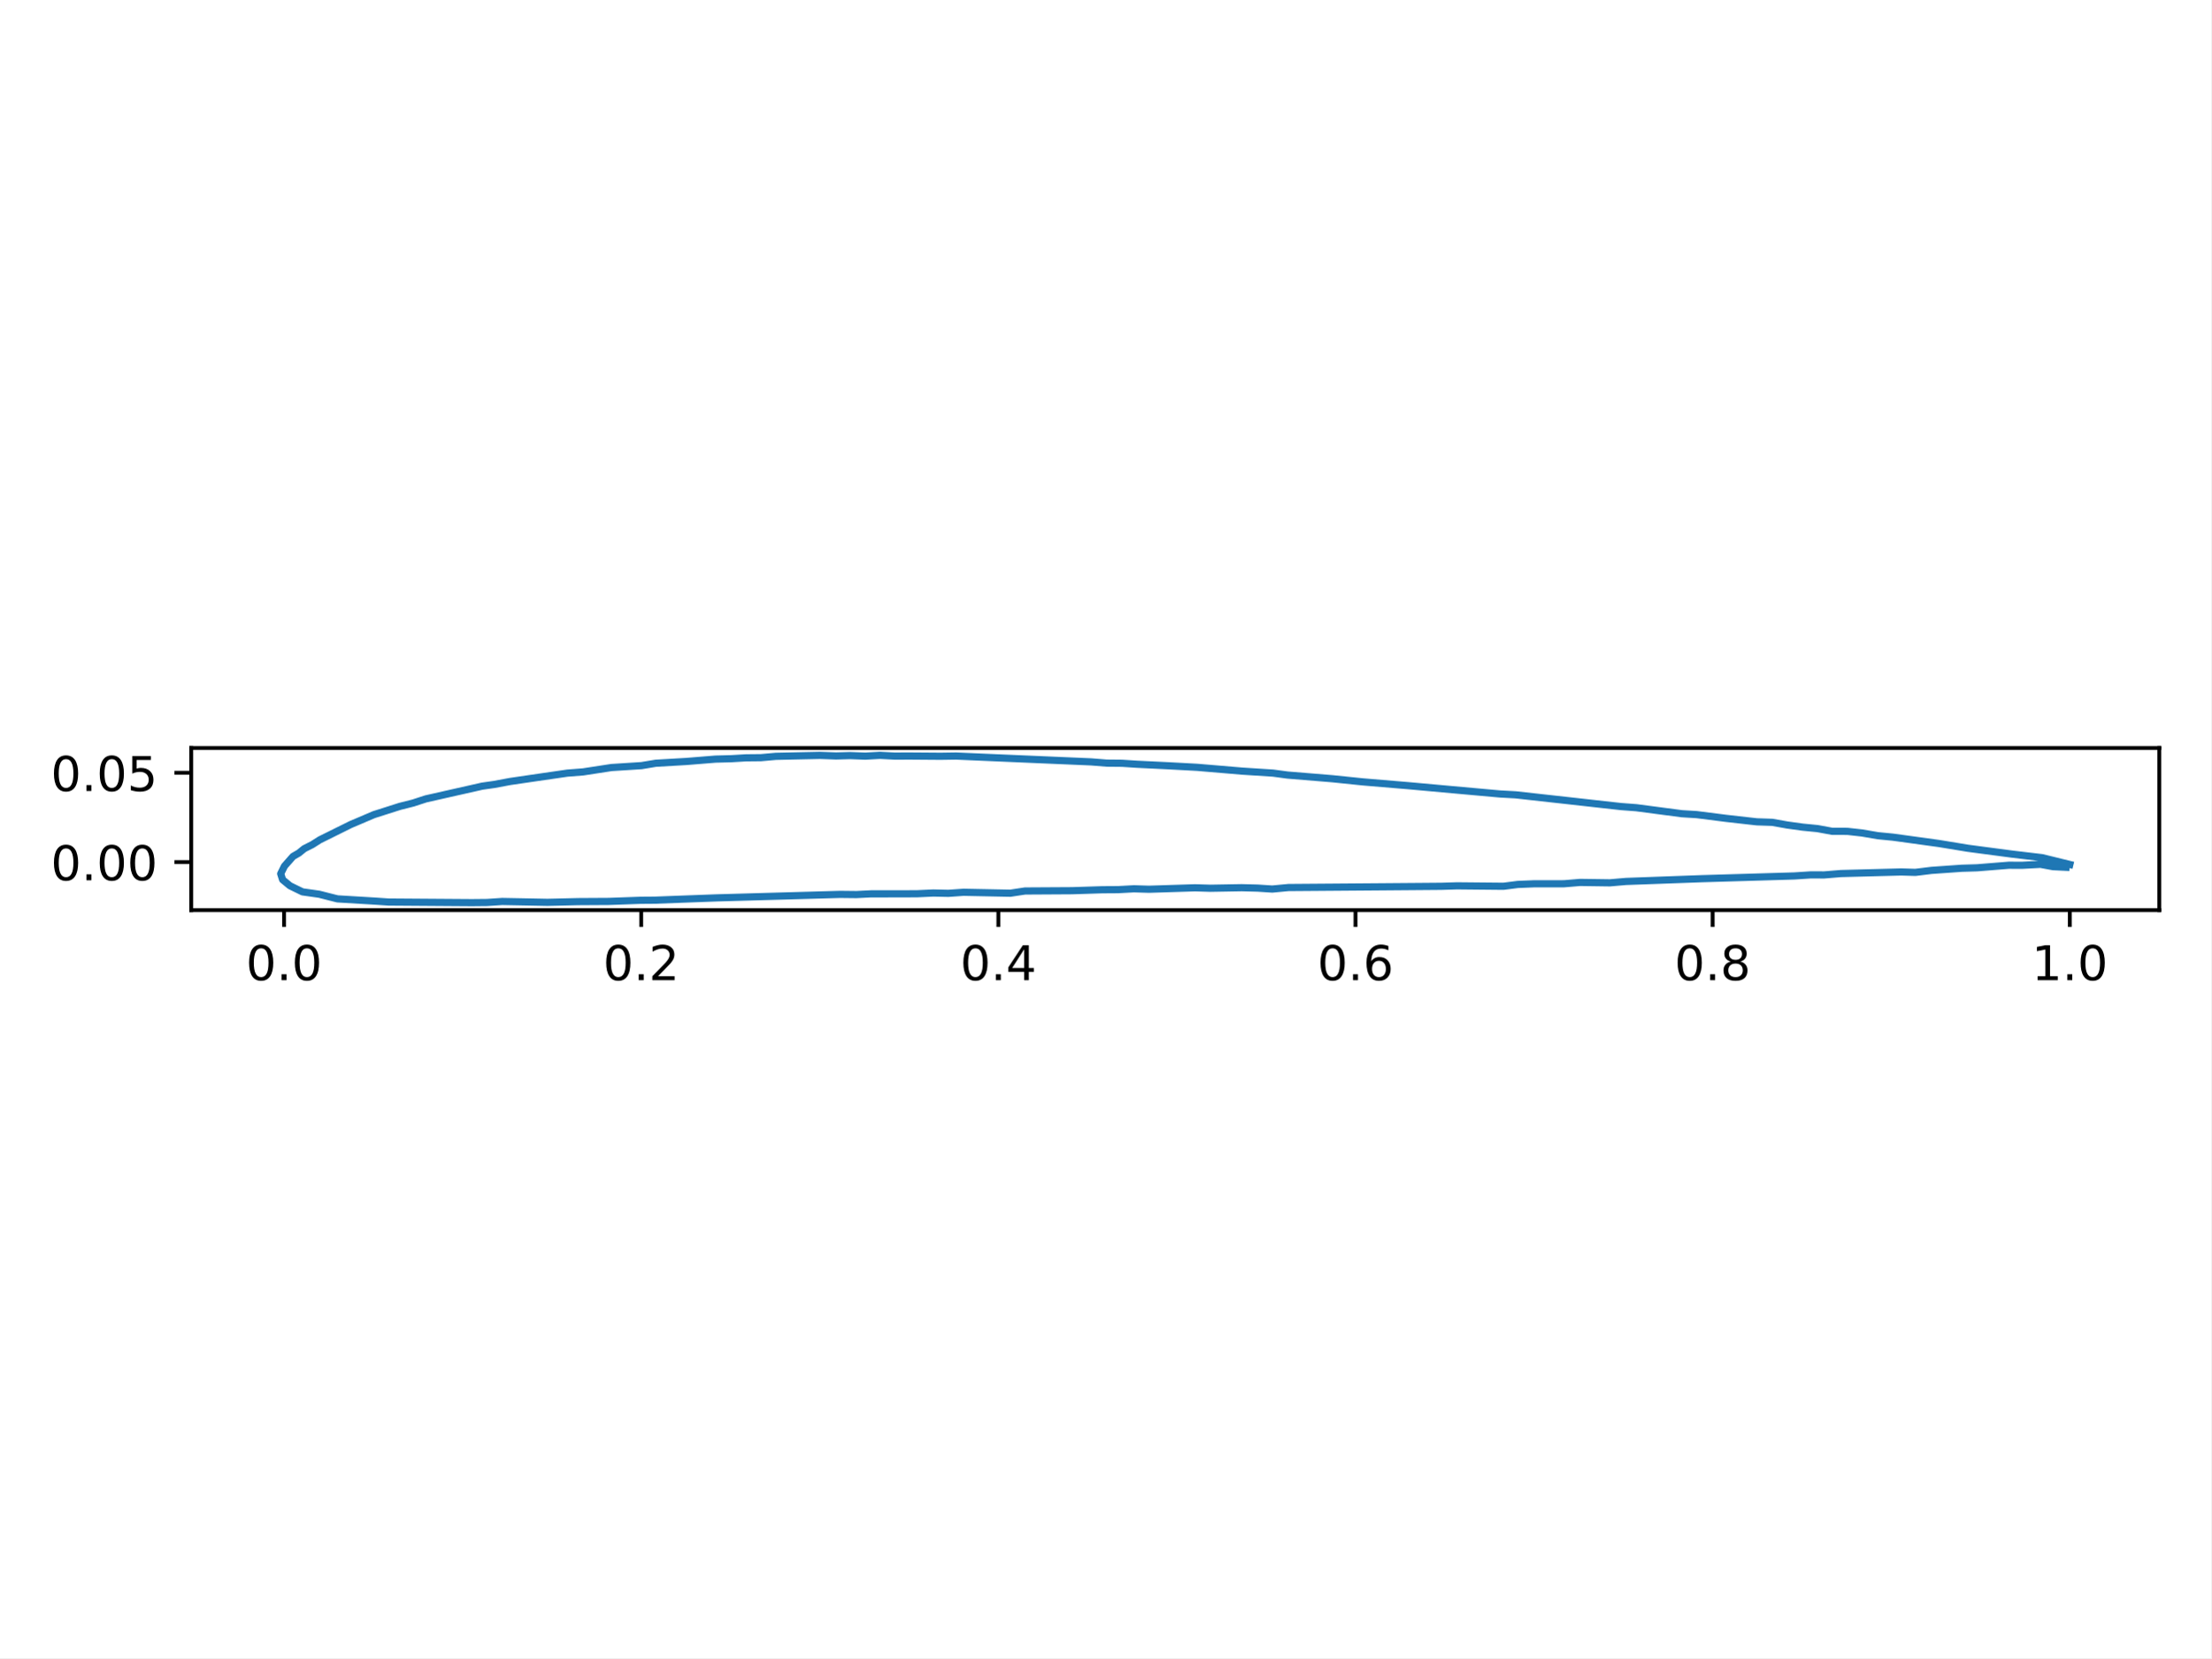
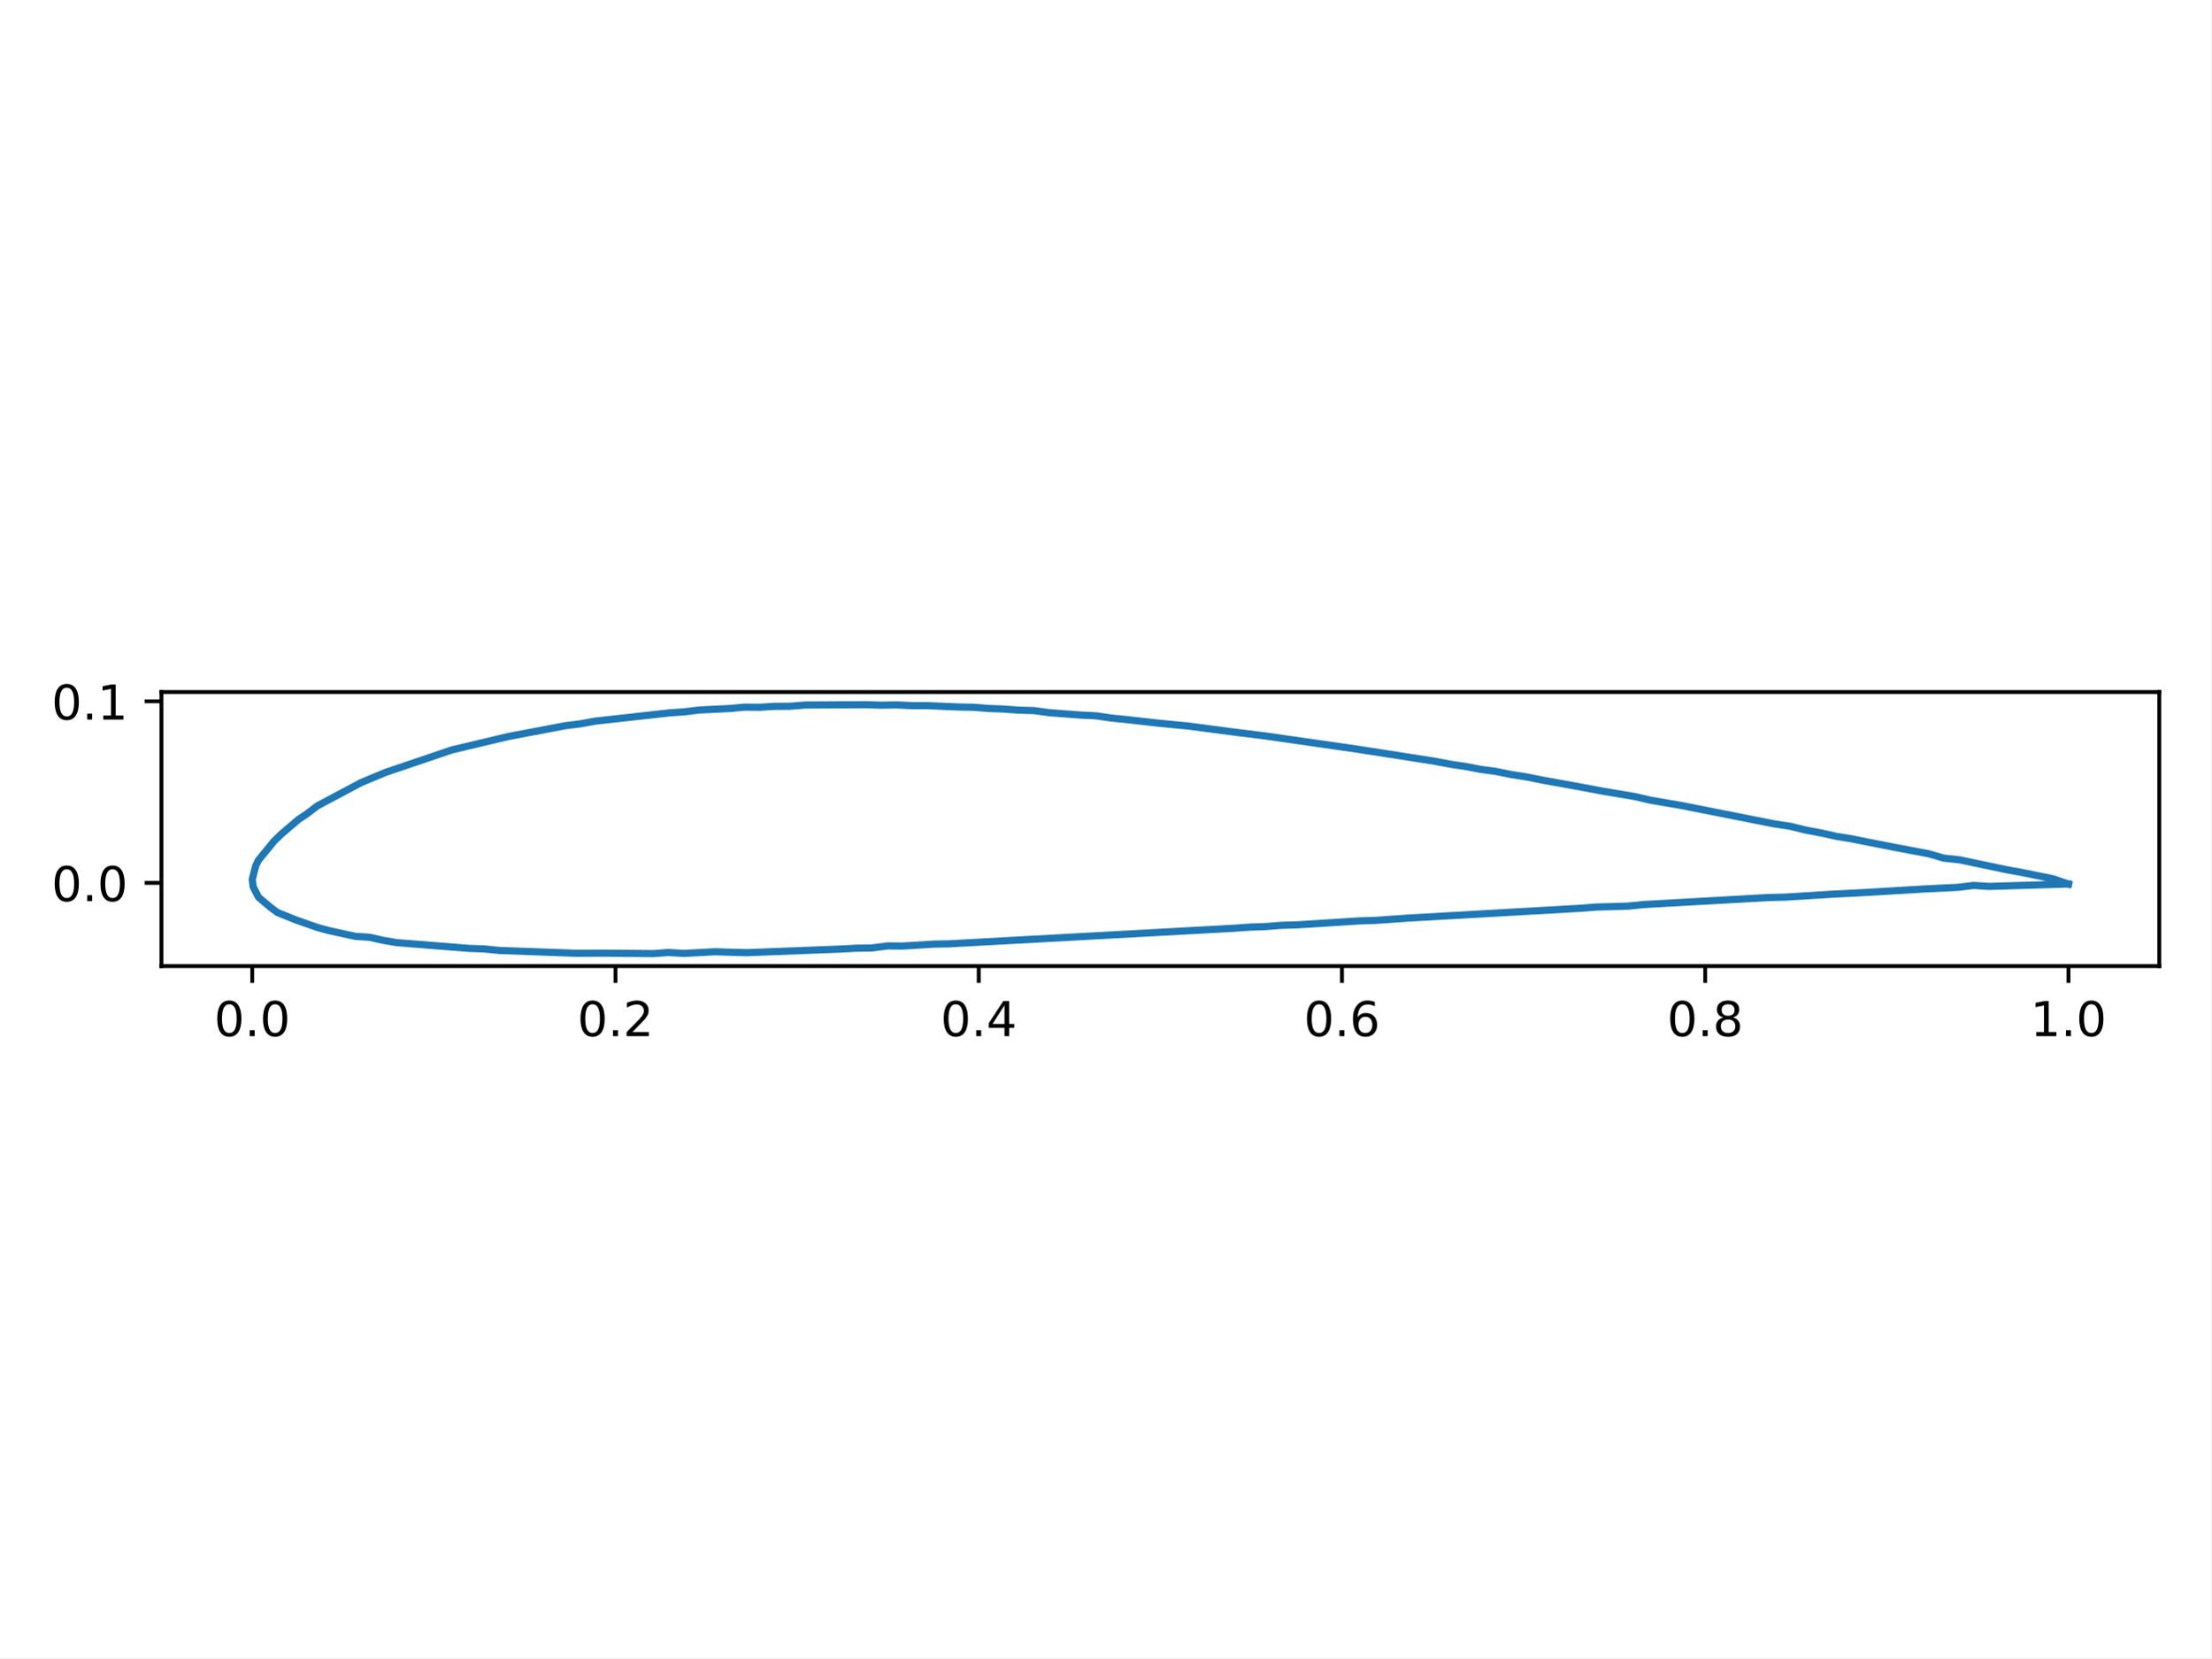
<svg xmlns="http://www.w3.org/2000/svg" xmlns:xlink="http://www.w3.org/1999/xlink" width="460.8pt" height="345.6pt" viewBox="0 0 460.8 345.6" version="1.1">
  <defs>
    <style type="text/css">*{stroke-linejoin: round; stroke-linecap: butt}</style>
  </defs>
  <g id="figure_1">
    <g id="patch_1">
      <path d="M 0 345.6  L 460.8 345.6  L 460.8 0  L 0 0  z " style="fill: #ffffff" />
    </g>
    <g id="axes_1">
      <g id="patch_2">
-         <path d="M 39.85 189.701  L 450 189.701  L 450 155.899  L 39.85 155.899  z " style="fill: #ffffff" />
+         <path d="M 33.64 201.361  L 450 201.361  L 450 144.239  L 33.64 144.239  z " style="fill: #ffffff" />
      </g>
      <g id="matplotlib.axis_1">
        <g id="xtick_1">
          <g id="line2d_1">
            <defs>
-               <path id="md914214941" d="M 0 0  L 0 3.5  " style="stroke: #000000; stroke-width: 0.8" />
+               <path id="me593b5905f" d="M 0 0  L 0 3.5  " style="stroke: #000000; stroke-width: 0.8" />
            </defs>
            <g>
-               <use xlink:href="#md914214941" x="59.195" y="189.701" style="stroke: #000000; stroke-width: 0.8" />
+               <use xlink:href="#me593b5905f" x="52.561" y="201.361" style="stroke: #000000; stroke-width: 0.8" />
            </g>
          </g>
          <g id="text_1">
-             <g transform="translate(51.24299 204.299) scale(0.1 -0.1)">
+             <g transform="translate(44.60958 215.9591) scale(0.1 -0.1)">
              <defs>
                <path id="DejaVuSans-30" d="M 2034 4250  Q 1547 4250 1301 3770  Q 1056 3291 1056 2328  Q 1056 1369 1301 889  Q 1547 409 2034 409  Q 2525 409 2770 889  Q 3016 1369 3016 2328  Q 3016 3291 2770 3770  Q 2525 4250 2034 4250  z M 2034 4750  Q 2819 4750 3233 4129  Q 3647 3509 3647 2328  Q 3647 1150 3233 529  Q 2819 -91 2034 -91  Q 1250 -91 836 529  Q 422 1150 422 2328  Q 422 3509 836 4129  Q 1250 4750 2034 4750  z " transform="scale(0.015625)" />
                <path id="DejaVuSans-2e" d="M 684 794  L 1344 794  L 1344 0  L 684 0  L 684 794  z " transform="scale(0.015625)" />
              </defs>
              <use xlink:href="#DejaVuSans-30" />
              <use xlink:href="#DejaVuSans-2e" x="63.623" />
              <use xlink:href="#DejaVuSans-30" x="95.41" />
            </g>
          </g>
        </g>
        <g id="xtick_2">
          <g id="line2d_2">
            <g>
-               <use xlink:href="#md914214941" x="133.627" y="189.701" style="stroke: #000000; stroke-width: 0.8" />
+               <use xlink:href="#me593b5905f" x="128.264" y="201.361" style="stroke: #000000; stroke-width: 0.8" />
            </g>
          </g>
          <g id="text_2">
-             <g transform="translate(125.6754 204.299) scale(0.1 -0.1)">
+             <g transform="translate(120.3123 215.9591) scale(0.1 -0.1)">
              <defs>
                <path id="DejaVuSans-32" d="M 1228 531  L 3431 531  L 3431 0  L 469 0  L 469 531  Q 828 903 1448 1529  Q 2069 2156 2228 2338  Q 2531 2678 2651 2914  Q 2772 3150 2772 3378  Q 2772 3750 2511 3984  Q 2250 4219 1831 4219  Q 1534 4219 1204 4116  Q 875 4013 500 3803  L 500 4441  Q 881 4594 1212 4672  Q 1544 4750 1819 4750  Q 2544 4750 2975 4387  Q 3406 4025 3406 3419  Q 3406 3131 3298 2873  Q 3191 2616 2906 2266  Q 2828 2175 2409 1742  Q 1991 1309 1228 531  z " transform="scale(0.015625)" />
              </defs>
              <use xlink:href="#DejaVuSans-30" />
              <use xlink:href="#DejaVuSans-2e" x="63.623" />
              <use xlink:href="#DejaVuSans-32" x="95.41" />
            </g>
          </g>
        </g>
        <g id="xtick_3">
          <g id="line2d_3">
            <g>
-               <use xlink:href="#md914214941" x="208.059" y="189.701" style="stroke: #000000; stroke-width: 0.8" />
+               <use xlink:href="#me593b5905f" x="203.967" y="201.361" style="stroke: #000000; stroke-width: 0.8" />
            </g>
          </g>
          <g id="text_3">
-             <g transform="translate(200.1079 204.299) scale(0.1 -0.1)">
+             <g transform="translate(196.0149 215.9591) scale(0.1 -0.1)">
              <defs>
                <path id="DejaVuSans-34" d="M 2419 4116  L 825 1625  L 2419 1625  L 2419 4116  z M 2253 4666  L 3047 4666  L 3047 1625  L 3713 1625  L 3713 1100  L 3047 1100  L 3047 0  L 2419 0  L 2419 1100  L 313 1100  L 313 1709  L 2253 4666  z " transform="scale(0.015625)" />
              </defs>
              <use xlink:href="#DejaVuSans-30" />
              <use xlink:href="#DejaVuSans-2e" x="63.623" />
              <use xlink:href="#DejaVuSans-34" x="95.41" />
            </g>
          </g>
        </g>
        <g id="xtick_4">
          <g id="line2d_4">
            <g>
-               <use xlink:href="#md914214941" x="282.492" y="189.701" style="stroke: #000000; stroke-width: 0.8" />
+               <use xlink:href="#me593b5905f" x="279.669" y="201.361" style="stroke: #000000; stroke-width: 0.8" />
            </g>
          </g>
          <g id="text_4">
-             <g transform="translate(274.5403 204.299) scale(0.1 -0.1)">
+             <g transform="translate(271.7176 215.9591) scale(0.1 -0.1)">
              <defs>
                <path id="DejaVuSans-36" d="M 2113 2584  Q 1688 2584 1439 2293  Q 1191 2003 1191 1497  Q 1191 994 1439 701  Q 1688 409 2113 409  Q 2538 409 2786 701  Q 3034 994 3034 1497  Q 3034 2003 2786 2293  Q 2538 2584 2113 2584  z M 3366 4563  L 3366 3988  Q 3128 4100 2886 4159  Q 2644 4219 2406 4219  Q 1781 4219 1451 3797  Q 1122 3375 1075 2522  Q 1259 2794 1537 2939  Q 1816 3084 2150 3084  Q 2853 3084 3261 2657  Q 3669 2231 3669 1497  Q 3669 778 3244 343  Q 2819 -91 2113 -91  Q 1303 -91 875 529  Q 447 1150 447 2328  Q 447 3434 972 4092  Q 1497 4750 2381 4750  Q 2619 4750 2861 4703  Q 3103 4656 3366 4563  z " transform="scale(0.015625)" />
              </defs>
              <use xlink:href="#DejaVuSans-30" />
              <use xlink:href="#DejaVuSans-2e" x="63.623" />
              <use xlink:href="#DejaVuSans-36" x="95.41" />
            </g>
          </g>
        </g>
        <g id="xtick_5">
          <g id="line2d_5">
            <g>
-               <use xlink:href="#md914214941" x="356.924" y="189.701" style="stroke: #000000; stroke-width: 0.8" />
+               <use xlink:href="#me593b5905f" x="355.372" y="201.361" style="stroke: #000000; stroke-width: 0.8" />
            </g>
          </g>
          <g id="text_5">
-             <g transform="translate(348.9728 204.299) scale(0.1 -0.1)">
+             <g transform="translate(347.4203 215.9591) scale(0.1 -0.1)">
              <defs>
                <path id="DejaVuSans-38" d="M 2034 2216  Q 1584 2216 1326 1975  Q 1069 1734 1069 1313  Q 1069 891 1326 650  Q 1584 409 2034 409  Q 2484 409 2743 651  Q 3003 894 3003 1313  Q 3003 1734 2745 1975  Q 2488 2216 2034 2216  z M 1403 2484  Q 997 2584 770 2862  Q 544 3141 544 3541  Q 544 4100 942 4425  Q 1341 4750 2034 4750  Q 2731 4750 3128 4425  Q 3525 4100 3525 3541  Q 3525 3141 3298 2862  Q 3072 2584 2669 2484  Q 3125 2378 3379 2068  Q 3634 1759 3634 1313  Q 3634 634 3220 271  Q 2806 -91 2034 -91  Q 1263 -91 848 271  Q 434 634 434 1313  Q 434 1759 690 2068  Q 947 2378 1403 2484  z M 1172 3481  Q 1172 3119 1398 2916  Q 1625 2713 2034 2713  Q 2441 2713 2670 2916  Q 2900 3119 2900 3481  Q 2900 3844 2670 4047  Q 2441 4250 2034 4250  Q 1625 4250 1398 4047  Q 1172 3844 1172 3481  z " transform="scale(0.015625)" />
              </defs>
              <use xlink:href="#DejaVuSans-30" />
              <use xlink:href="#DejaVuSans-2e" x="63.623" />
              <use xlink:href="#DejaVuSans-38" x="95.41" />
            </g>
          </g>
        </g>
        <g id="xtick_6">
          <g id="line2d_6">
            <g>
-               <use xlink:href="#md914214941" x="431.357" y="189.701" style="stroke: #000000; stroke-width: 0.8" />
+               <use xlink:href="#me593b5905f" x="431.075" y="201.361" style="stroke: #000000; stroke-width: 0.8" />
            </g>
          </g>
          <g id="text_6">
-             <g transform="translate(423.4053 204.299) scale(0.1 -0.1)">
+             <g transform="translate(423.123 215.9591) scale(0.1 -0.1)">
              <defs>
                <path id="DejaVuSans-31" d="M 794 531  L 1825 531  L 1825 4091  L 703 3866  L 703 4441  L 1819 4666  L 2450 4666  L 2450 531  L 3481 531  L 3481 0  L 794 0  L 794 531  z " transform="scale(0.015625)" />
              </defs>
              <use xlink:href="#DejaVuSans-31" />
              <use xlink:href="#DejaVuSans-2e" x="63.623" />
              <use xlink:href="#DejaVuSans-30" x="95.41" />
            </g>
          </g>
        </g>
      </g>
      <g id="matplotlib.axis_2">
        <g id="ytick_1">
          <g id="line2d_7">
            <defs>
-               <path id="mc318b84bb8" d="M 0 0  L -3.5 0  " style="stroke: #000000; stroke-width: 0.8" />
+               <path id="m573abcdd79" d="M 0 0  L -3.5 0  " style="stroke: #000000; stroke-width: 0.8" />
            </defs>
            <g>
-               <use xlink:href="#mc318b84bb8" x="39.85" y="179.678" style="stroke: #000000; stroke-width: 0.8" />
+               <use xlink:href="#m573abcdd79" x="33.64" y="184.024" style="stroke: #000000; stroke-width: 0.8" />
            </g>
          </g>
          <g id="text_7">
-             <g transform="translate(10.58437 183.4768) scale(0.1 -0.1)">
+             <g transform="translate(10.73687 187.8232) scale(0.1 -0.1)">
              <use xlink:href="#DejaVuSans-30" />
              <use xlink:href="#DejaVuSans-2e" x="63.623" />
              <use xlink:href="#DejaVuSans-30" x="95.41" />
-               <use xlink:href="#DejaVuSans-30" x="159.033" />
            </g>
          </g>
        </g>
        <g id="ytick_2">
          <g id="line2d_8">
            <g>
-               <use xlink:href="#mc318b84bb8" x="39.85" y="161.069" style="stroke: #000000; stroke-width: 0.8" />
+               <use xlink:href="#m573abcdd79" x="33.64" y="146.173" style="stroke: #000000; stroke-width: 0.8" />
            </g>
          </g>
          <g id="text_8">
-             <g transform="translate(10.58437 164.8687) scale(0.1 -0.1)">
-               <defs>
-                 <path id="DejaVuSans-35" d="M 691 4666  L 3169 4666  L 3169 4134  L 1269 4134  L 1269 2991  Q 1406 3038 1543 3061  Q 1681 3084 1819 3084  Q 2600 3084 3056 2656  Q 3513 2228 3513 1497  Q 3513 744 3044 326  Q 2575 -91 1722 -91  Q 1428 -91 1123 -41  Q 819 9 494 109  L 494 744  Q 775 591 1075 516  Q 1375 441 1709 441  Q 2250 441 2565 725  Q 2881 1009 2881 1497  Q 2881 1984 2565 2268  Q 2250 2553 1709 2553  Q 1456 2553 1204 2497  Q 953 2441 691 2322  L 691 4666  z " transform="scale(0.015625)" />
-               </defs>
+             <g transform="translate(10.73687 149.9718) scale(0.1 -0.1)">
              <use xlink:href="#DejaVuSans-30" />
              <use xlink:href="#DejaVuSans-2e" x="63.623" />
-               <use xlink:href="#DejaVuSans-30" x="95.41" />
-               <use xlink:href="#DejaVuSans-35" x="159.033" />
+               <use xlink:href="#DejaVuSans-31" x="95.41" />
            </g>
          </g>
        </g>
      </g>
      <g id="line2d_9">
-         <path d="M 431.357 180.185  L 425.582 178.765  L 419.286 178.019  L 410.074 176.799  L 404.084 175.811  L 394.478 174.489  L 391.329 174.18  L 388.054 173.619  L 385.006 173.281  L 381.816 173.268  L 378.76 172.701  L 375.641 172.396  L 372.433 171.952  L 369.345 171.4  L 366.124 171.293  L 359.762 170.575  L 353.566 169.788  L 350.518 169.603  L 341.02 168.355  L 337.84 168.112  L 315.889 165.667  L 312.551 165.484  L 293.606 163.77  L 283.994 162.962  L 277.73 162.317  L 268.323 161.543  L 265.319 161.138  L 258.903 160.729  L 249.45 159.929  L 243.212 159.593  L 236.901 159.289  L 233.849 159.089  L 230.641 159.059  L 227.395 158.799  L 199.247 157.583  L 196.016 157.632  L 189.852 157.584  L 186.377 157.591  L 183.394 157.436  L 180.324 157.605  L 177.171 157.486  L 174.242 157.566  L 170.87 157.445  L 161.689 157.645  L 158.574 157.922  L 155.463 157.953  L 152.422 158.134  L 149.109 158.22  L 143.041 158.714  L 136.661 159.085  L 133.695 159.578  L 127.431 159.977  L 121.528 160.887  L 118.228 161.142  L 106.276 162.887  L 102.989 163.505  L 100.481 163.861  L 88.761 166.508  L 86.105 167.372  L 83.36 168.064  L 77.937 169.79  L 73.085 171.856  L 66.64 175.05  L 65.057 176.055  L 63.402 176.889  L 62.26 177.813  L 61.054 178.511  L 59.274 180.536  L 58.493 182.112  L 58.891 183.352  L 60.422 184.619  L 63.035 185.892  L 66.533 186.39  L 70.328 187.352  L 78.062 187.816  L 80.983 188.014  L 98.325 188.141  L 101.478 188.109  L 104.662 187.897  L 110.852 188.016  L 114.088 188.08  L 120.5 187.928  L 126.851 187.889  L 133.494 187.65  L 136.446 187.627  L 149.311 187.145  L 175.055 186.418  L 178.466 186.457  L 181.508 186.305  L 187.945 186.303  L 191.202 186.283  L 194.51 186.131  L 197.632 186.202  L 200.81 185.98  L 210.557 186.176  L 213.612 185.71  L 223.395 185.651  L 229.731 185.45  L 232.992 185.428  L 236.307 185.251  L 239.453 185.346  L 249.037 185.043  L 252.243 185.139  L 258.761 185.023  L 262.126 185.11  L 265.144 185.306  L 268.509 184.988  L 287.73 184.839  L 294.096 184.788  L 300.412 184.736  L 303.644 184.637  L 313.324 184.731  L 316.309 184.347  L 319.596 184.215  L 325.964 184.203  L 329.298 183.923  L 335.489 184.012  L 338.866 183.719  L 354.706 183.146  L 373.963 182.574  L 377.348 182.352  L 380.145 182.362  L 383.643 182.074  L 396.226 181.744  L 399.165 181.832  L 402.524 181.417  L 408.847 180.973  L 412.005 180.878  L 418.635 180.342  L 421.442 180.352  L 425.24 180.151  L 427.863 180.638  L 430.552 180.767  L 430.552 180.767  " clip-path="url(#p22c0972589)" style="fill: none; stroke: #1f77b4; stroke-width: 1.5; stroke-linecap: square" />
+         <path d="M 431.075 184.264  L 427.856 183.168  L 421.33 181.841  L 418.145 181.268  L 408.484 179.232  L 405.052 178.852  L 401.963 177.954  L 395.525 176.744  L 389.072 175.48  L 385.852 174.825  L 382.711 174.324  L 379.546 173.618  L 376.311 173.013  L 373.103 172.225  L 369.753 171.721  L 350.447 167.9  L 343.935 166.782  L 340.693 166.025  L 334.206 164.938  L 327.911 163.765  L 321.447 162.599  L 318.217 161.951  L 314.935 161.435  L 311.713 160.779  L 308.543 160.352  L 305.34 159.742  L 302.256 159.289  L 298.85 158.642  L 289.28 157.148  L 282.77 156.136  L 263.714 153.399  L 257.119 152.576  L 247.611 151.325  L 241.106 150.695  L 234.76 149.976  L 231.604 149.661  L 228.425 149.197  L 225.233 149.045  L 218.644 148.539  L 215.433 148.105  L 212.291 148.015  L 209.218 147.786  L 206.071 147.668  L 202.927 147.419  L 199.767 147.362  L 193.303 147.081  L 190.034 147.075  L 186.795 146.922  L 183.622 146.981  L 180.501 146.88  L 167.784 146.949  L 164.593 147.21  L 161.452 147.225  L 158.346 147.416  L 155.166 147.393  L 152.067 147.674  L 145.689 147.987  L 142.688 148.364  L 139.536 148.581  L 124.052 150.305  L 121.003 150.862  L 117.845 151.255  L 105.953 153.505  L 94.199 156.297  L 80.442 160.96  L 75.277 163.103  L 66.127 167.974  L 64.129 169.503  L 62.191 170.816  L 58.721 173.761  L 57.121 175.311  L 53.831 179.331  L 53.281 180.486  L 52.565 183.284  L 52.756 184.861  L 53.89 187.025  L 56.398 189.147  L 57.815 190.187  L 61.501 191.683  L 66.116 193.302  L 68.549 193.968  L 74.096 195.172  L 76.988 195.351  L 79.778 195.981  L 82.67 196.472  L 97.847 197.682  L 100.867 197.785  L 104.066 198.104  L 119.905 198.687  L 126.333 198.669  L 136.177 198.764  L 139.282 198.532  L 142.539 198.719  L 148.993 198.377  L 155.56 198.571  L 175.177 197.815  L 178.387 197.638  L 181.606 197.593  L 185.01 197.159  L 188.121 197.188  L 194.678 196.778  L 197.847 196.723  L 257.124 193.48  L 260.449 193.243  L 263.629 193.136  L 267.042 192.867  L 270.303 192.77  L 283.344 191.942  L 286.774 191.831  L 293.25 191.371  L 329.353 189.316  L 332.677 189.054  L 339.277 188.867  L 342.45 188.542  L 368.715 187.064  L 372.049 186.993  L 381.883 186.375  L 388.254 186.053  L 401.394 185.271  L 407.961 184.953  L 411.287 184.55  L 414.534 184.757  L 431.037 184.251  L 431.037 184.251  " clip-path="url(#pfbd5cb880d)" style="fill: none; stroke: #1f77b4; stroke-width: 1.5; stroke-linecap: square" />
      </g>
      <g id="patch_3">
-         <path d="M 39.85 189.701  L 39.85 155.899  " style="fill: none; stroke: #000000; stroke-width: 0.8; stroke-linejoin: miter; stroke-linecap: square" />
+         <path d="M 33.64 201.361  L 33.64 144.239  " style="fill: none; stroke: #000000; stroke-width: 0.8; stroke-linejoin: miter; stroke-linecap: square" />
      </g>
      <g id="patch_4">
-         <path d="M 450 189.701  L 450 155.899  " style="fill: none; stroke: #000000; stroke-width: 0.8; stroke-linejoin: miter; stroke-linecap: square" />
+         <path d="M 450 201.361  L 450 144.239  " style="fill: none; stroke: #000000; stroke-width: 0.8; stroke-linejoin: miter; stroke-linecap: square" />
      </g>
      <g id="patch_5">
-         <path d="M 39.85 189.701  L 450 189.701  " style="fill: none; stroke: #000000; stroke-width: 0.8; stroke-linejoin: miter; stroke-linecap: square" />
+         <path d="M 33.64 201.361  L 450 201.361  " style="fill: none; stroke: #000000; stroke-width: 0.8; stroke-linejoin: miter; stroke-linecap: square" />
      </g>
      <g id="patch_6">
-         <path d="M 39.85 155.899  L 450 155.899  " style="fill: none; stroke: #000000; stroke-width: 0.8; stroke-linejoin: miter; stroke-linecap: square" />
+         <path d="M 33.64 144.239  L 450 144.239  " style="fill: none; stroke: #000000; stroke-width: 0.8; stroke-linejoin: miter; stroke-linecap: square" />
      </g>
    </g>
  </g>
  <defs>
-     <clipPath id="p22c0972589">
-       <rect x="39.85" y="155.899" width="410.15" height="33.801" />
+     <clipPath id="pfbd5cb880d">
+       <rect x="33.64" y="144.239" width="416.36" height="57.121" />
    </clipPath>
  </defs>
</svg>
